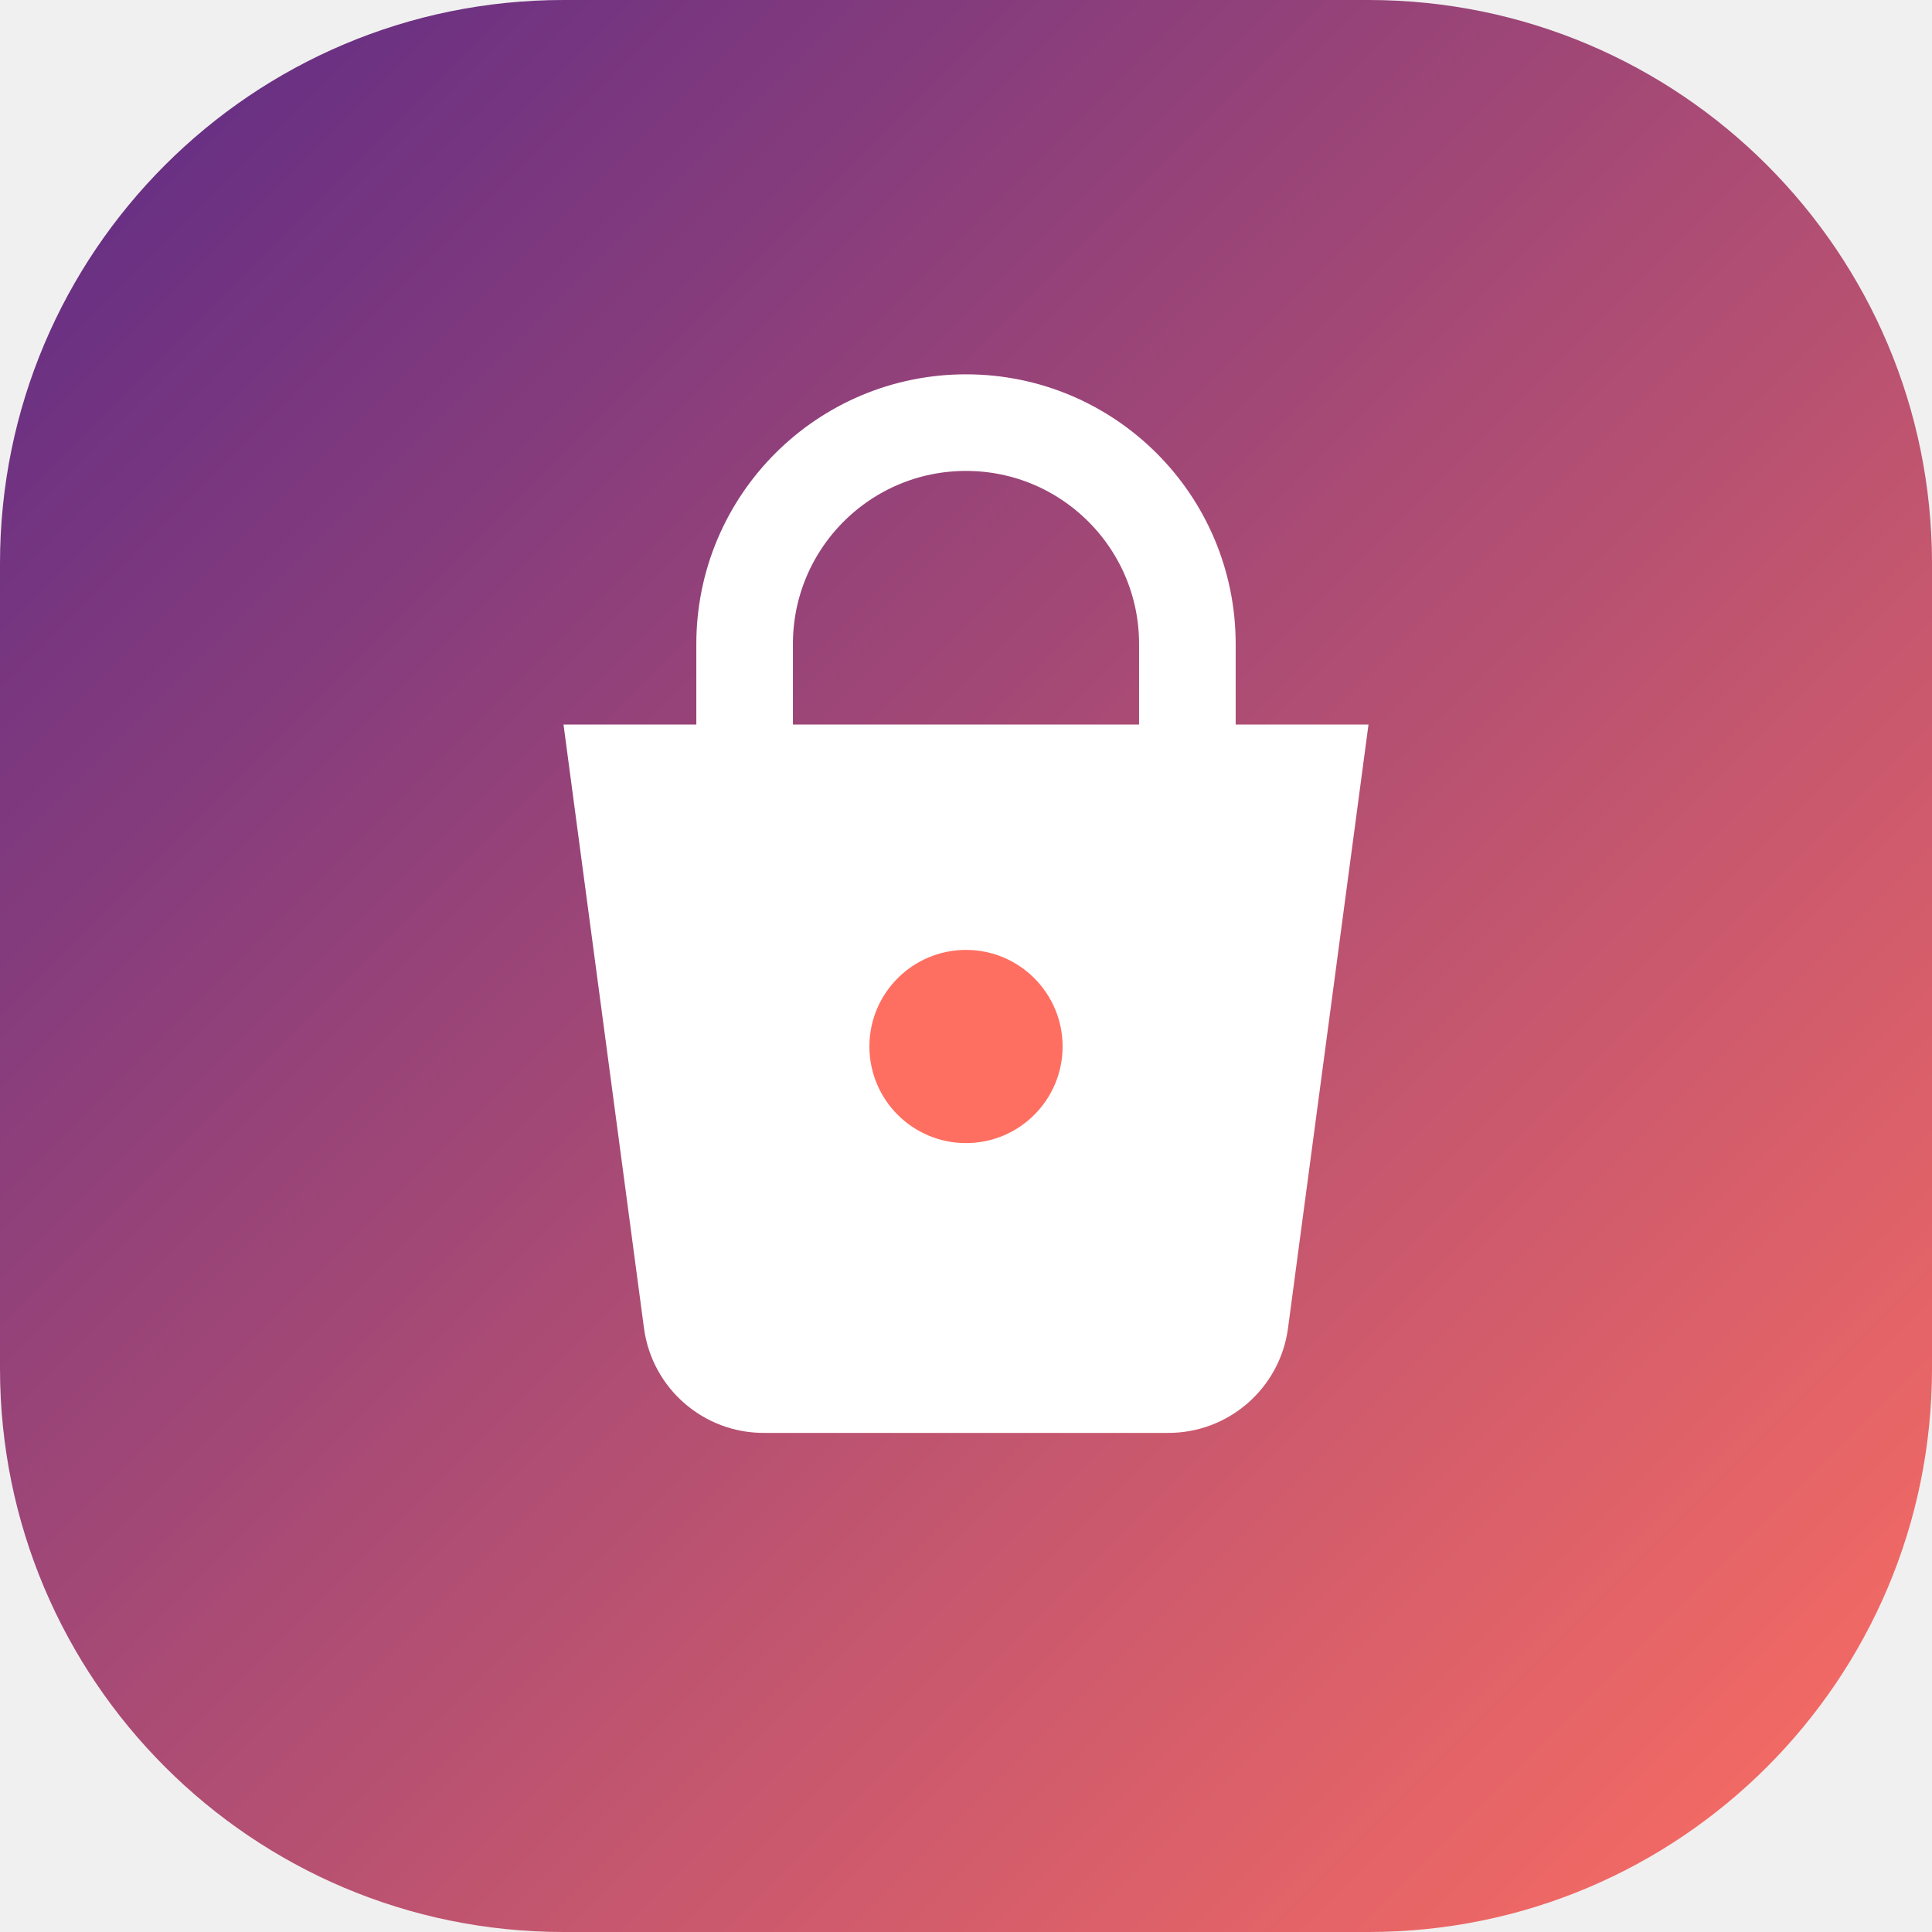
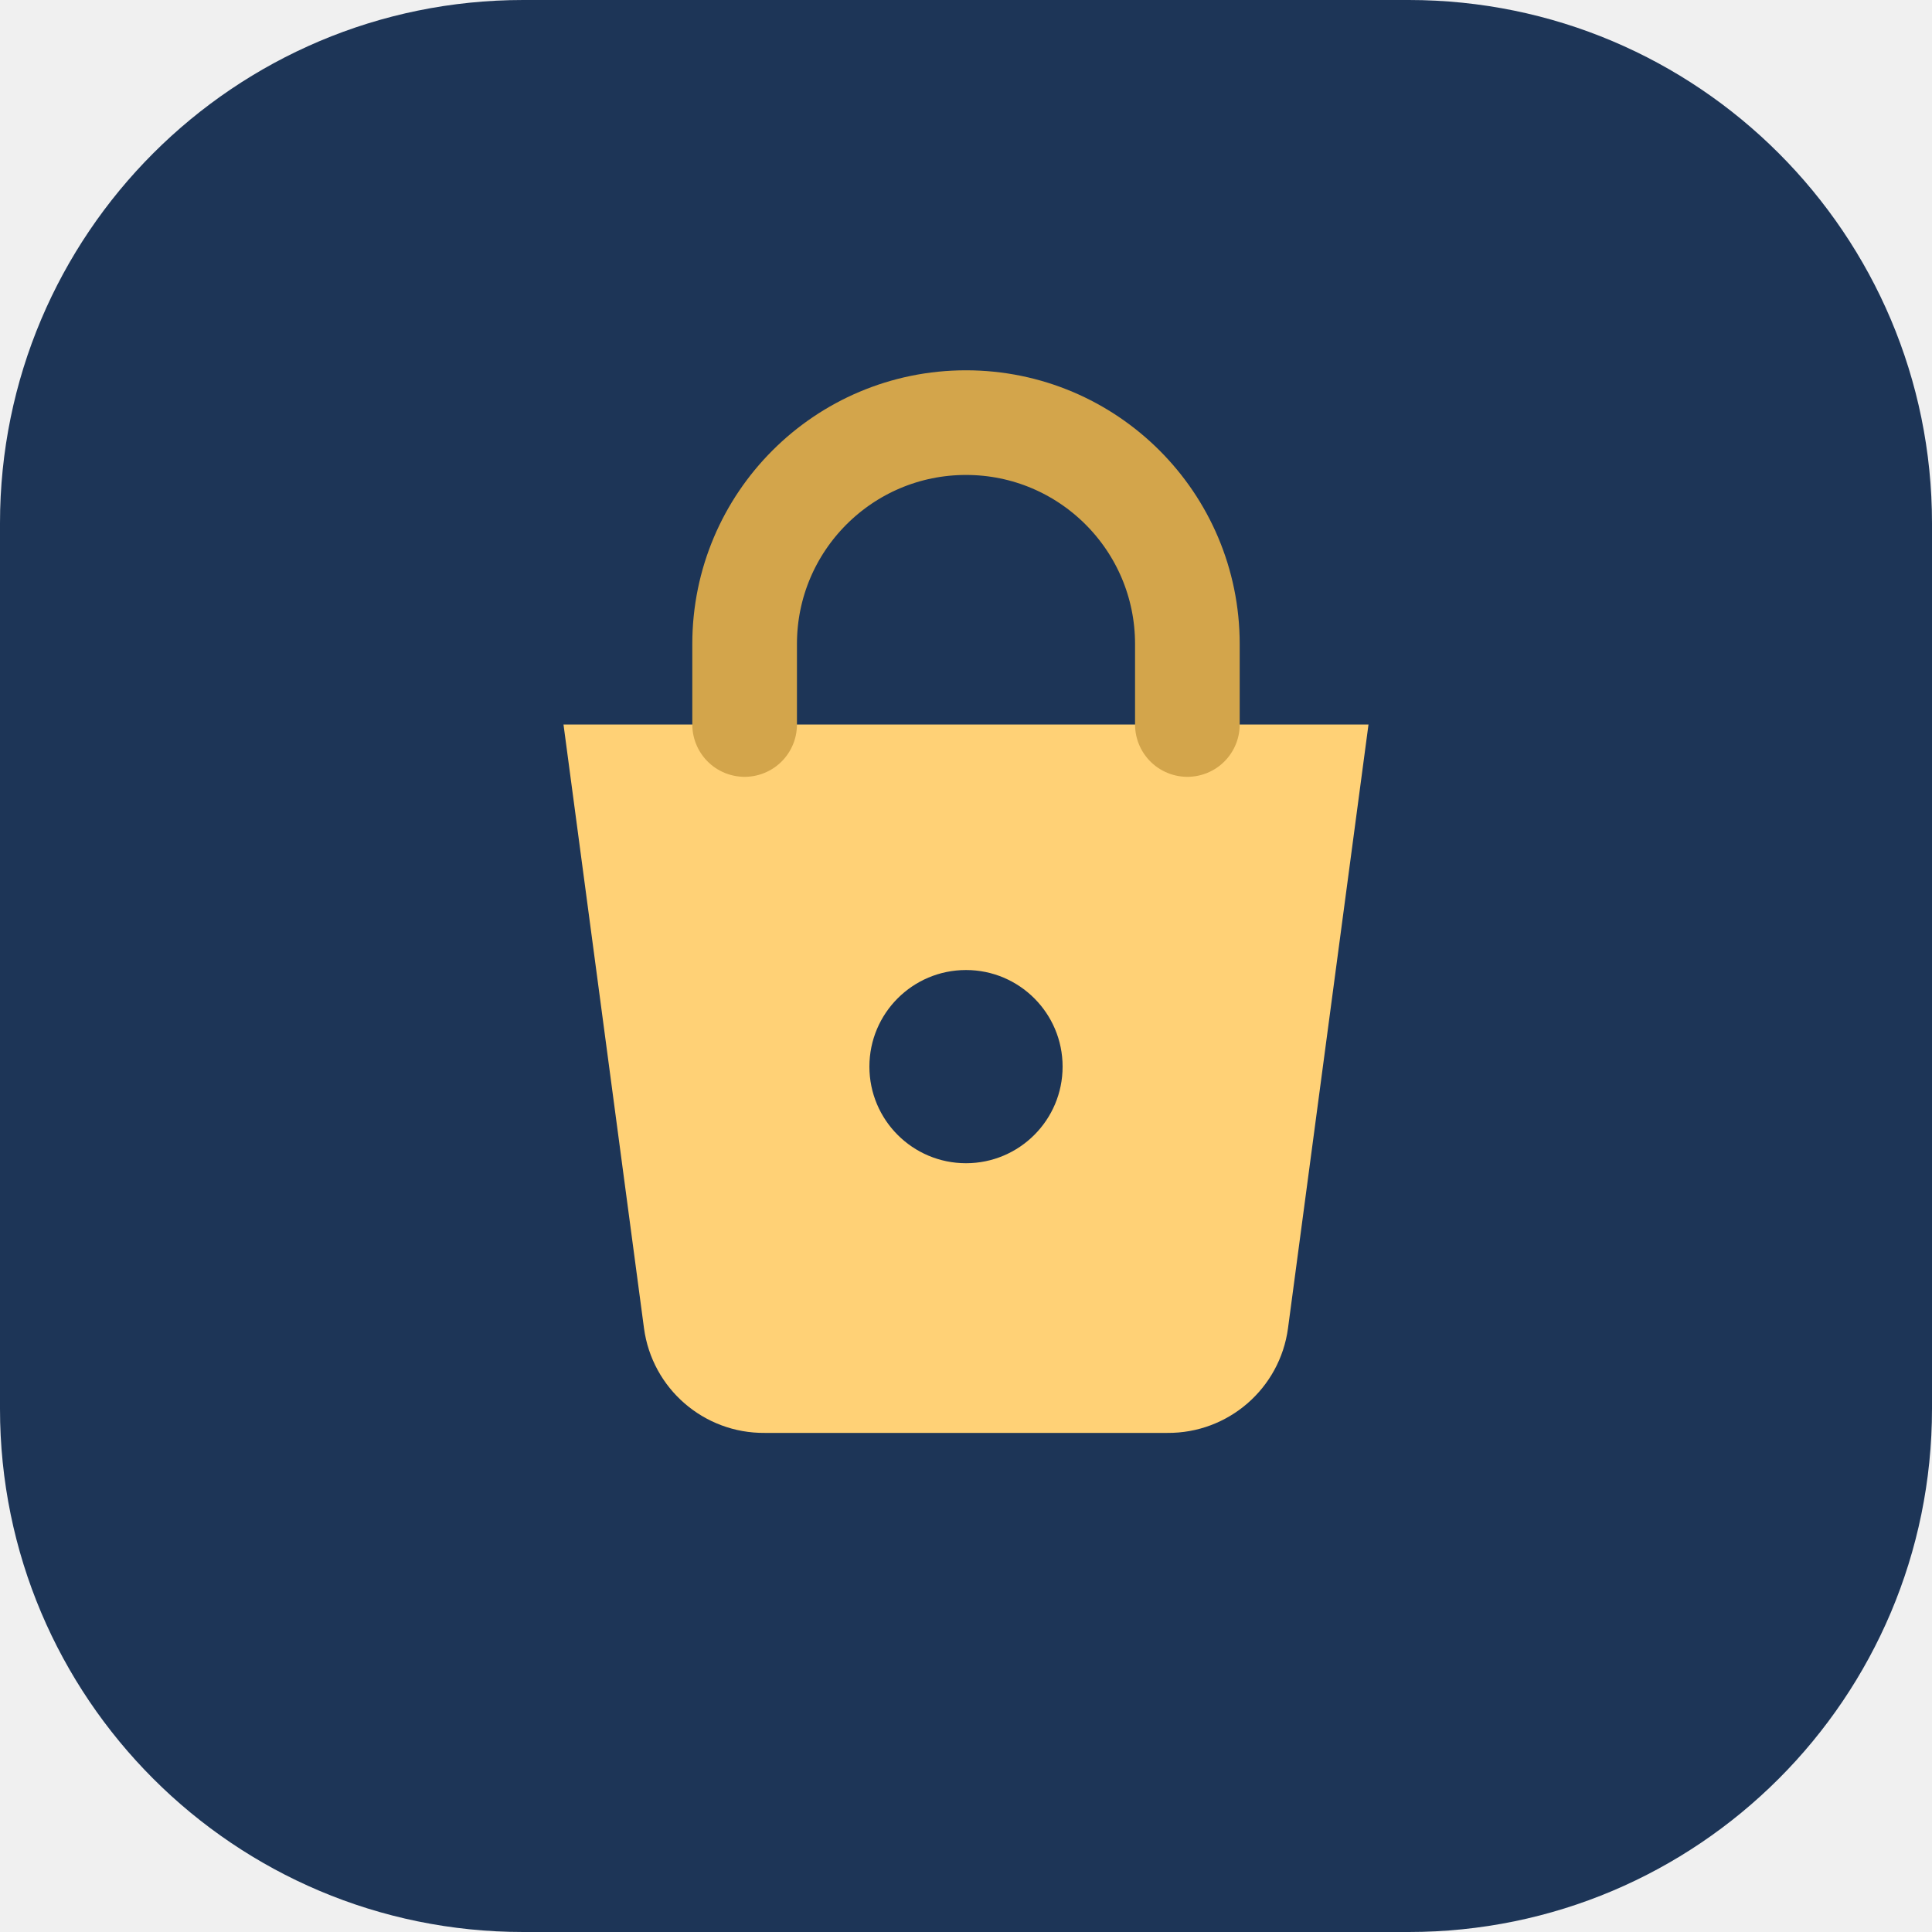
<svg xmlns="http://www.w3.org/2000/svg" viewBox="0 0 48 48" width="48" height="48" role="img" aria-label="logo">
-   <defs>
-     <linearGradient id="g" x1="0" y1="0" x2="1" y2="1">
-       <stop offset="0" stop-color="#5b2a86" />
-       <stop offset="1" stop-color="#ff6f61" />
-     </linearGradient>
-   </defs>
-   <rect width="48" height="48" rx="14" fill="url(#g)" />
-   <path d="M14 18h20l-2 15a3 3 0 0 1-3 2.6H19a3 3 0 0 1-3-2.6L14 18Z" fill="#fff" />
-   <path d="M18.5 18v-2a5.5 5.5 0 0 1 11 0v2" fill="none" stroke="#fff" stroke-width="2.4" stroke-linecap="round" />
-   <circle cx="24" cy="26" r="2.4" fill="#ff6f61" />
+   <rect width="48" height="48" rx="13" fill="#1D3557" />
+   <path d="M14 18h20l-2 15a3 3 0 0 1-3 2.6H19a3 3 0 0 1-3-2.6L14 18Z" fill="#ffd176" />
+   <path d="M18.5 18v-2a5.5 5.5 0 0 1 11 0v2" fill="none" stroke="#d3a54b" stroke-width="2.6" stroke-linecap="round" />
+   <circle cx="24" cy="26.5" r="2.4" fill="#1D3557" />
</svg>
